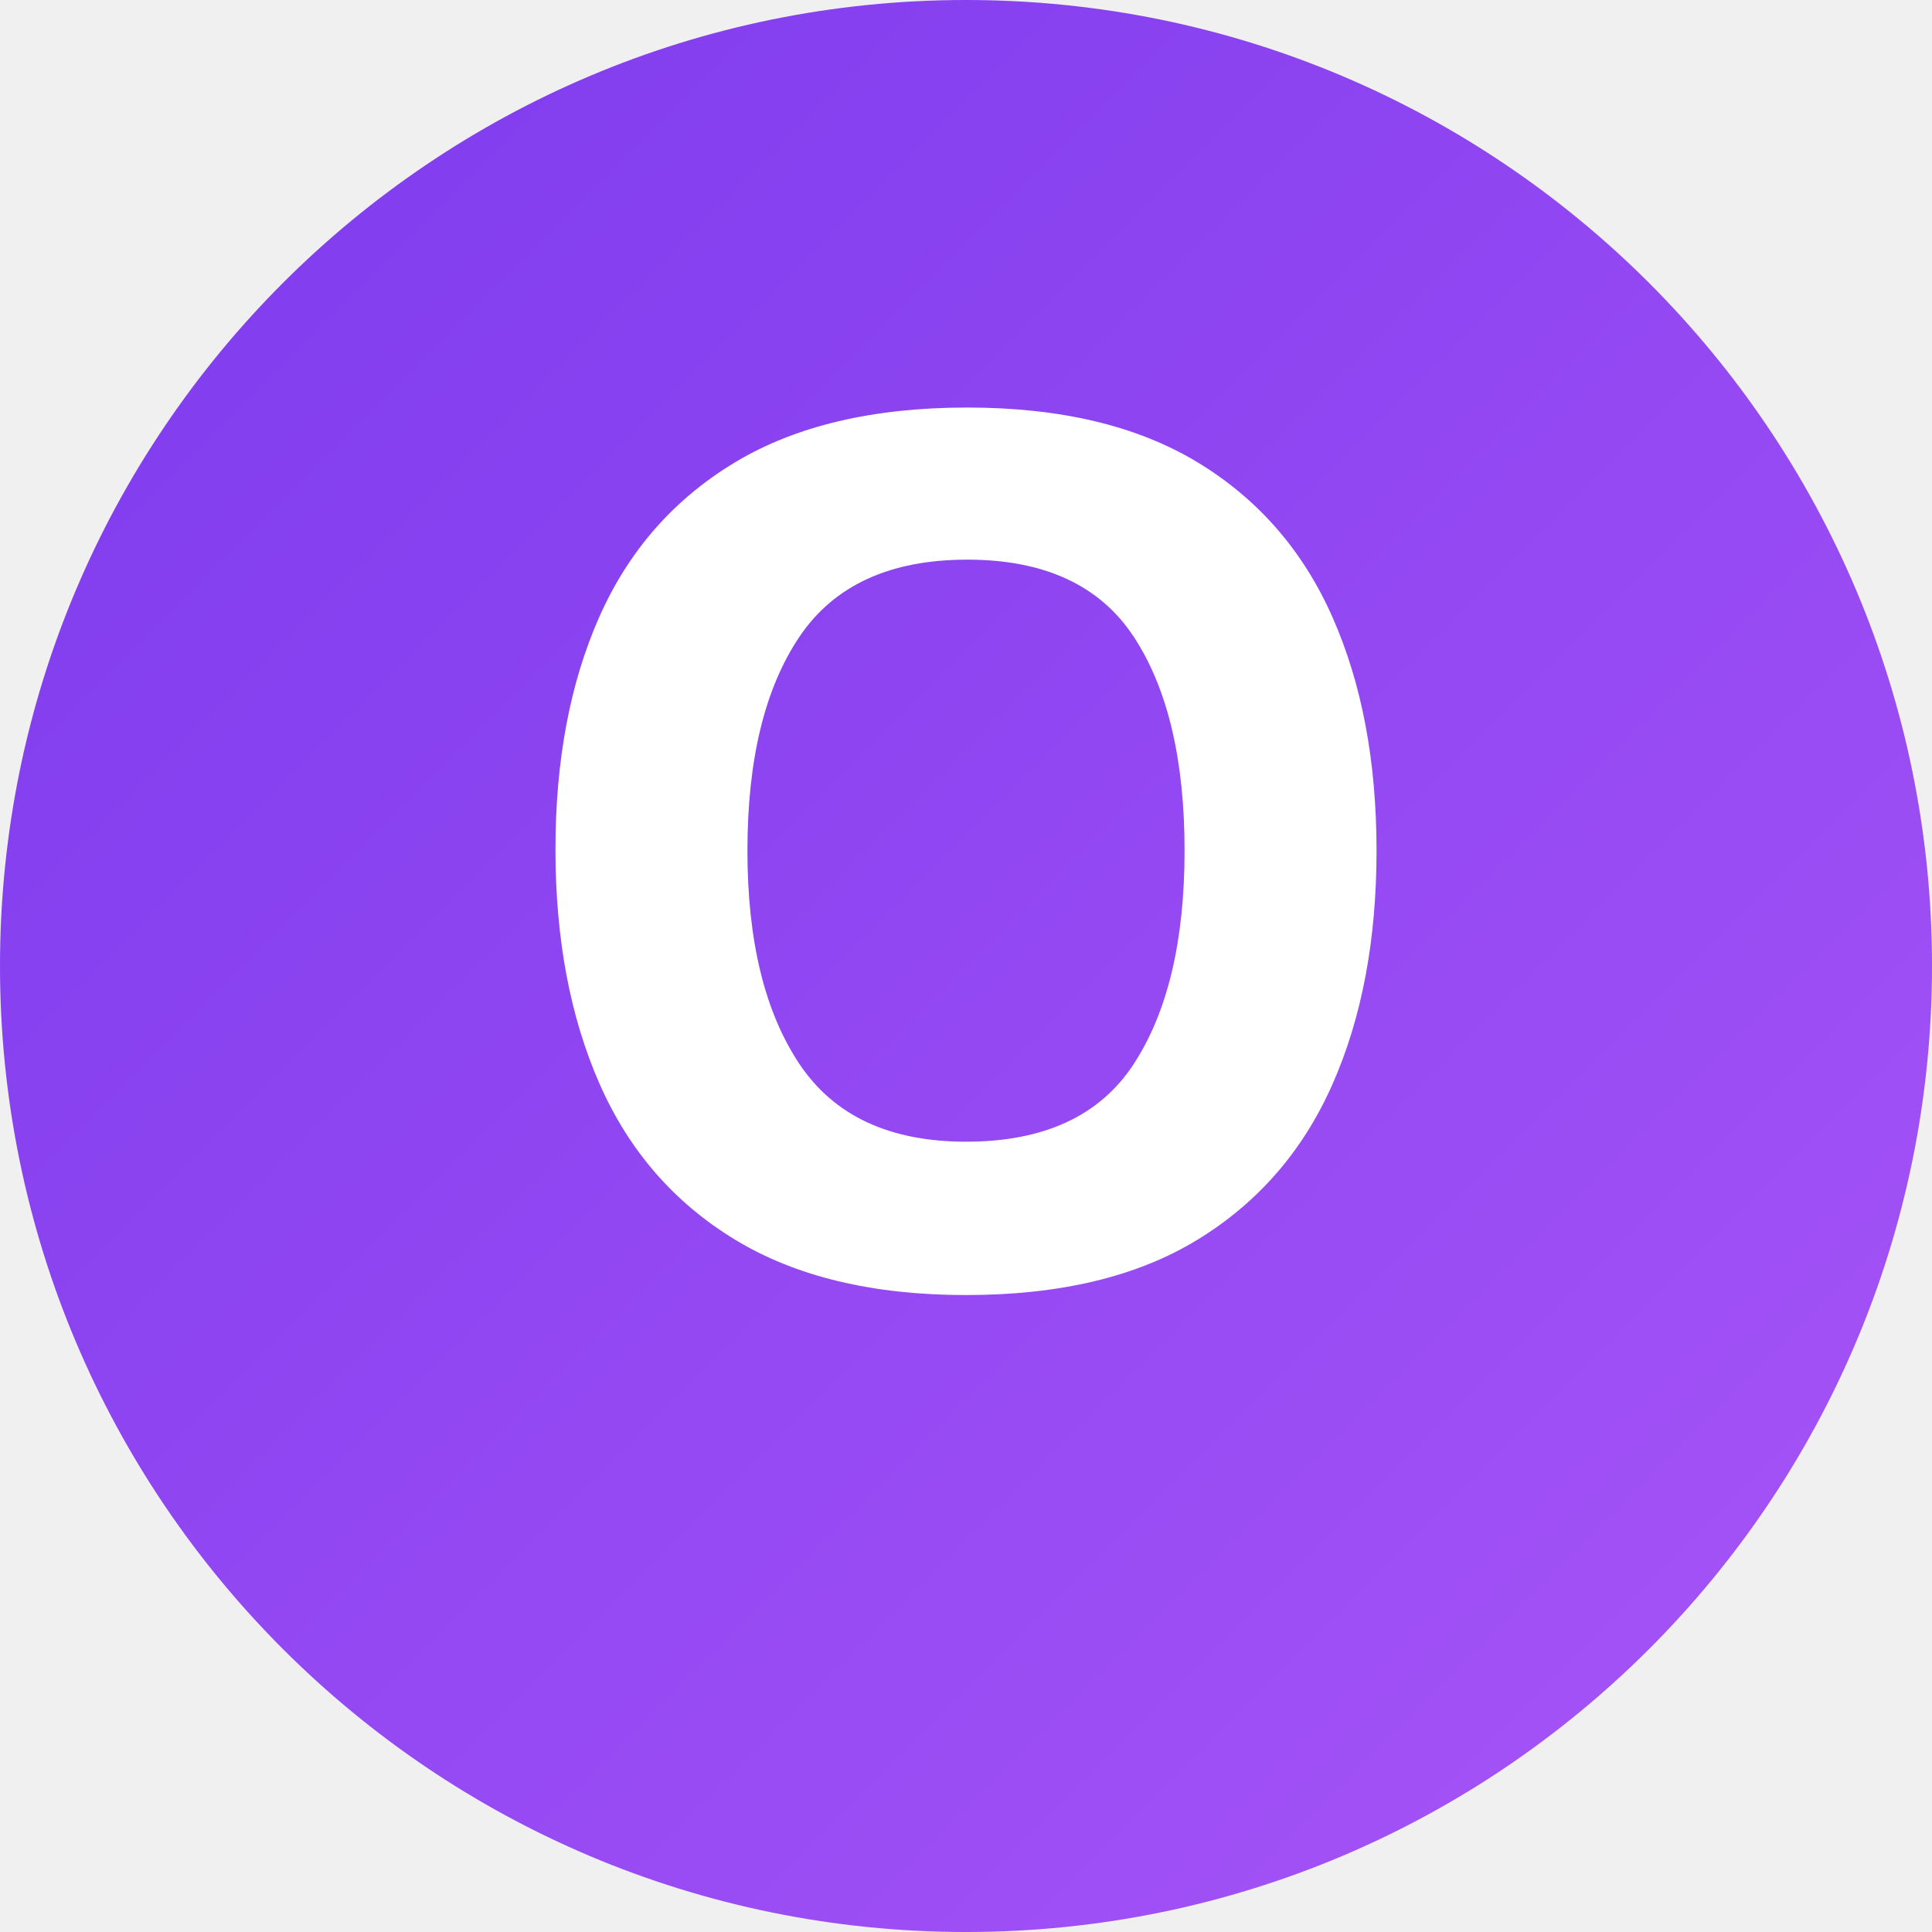
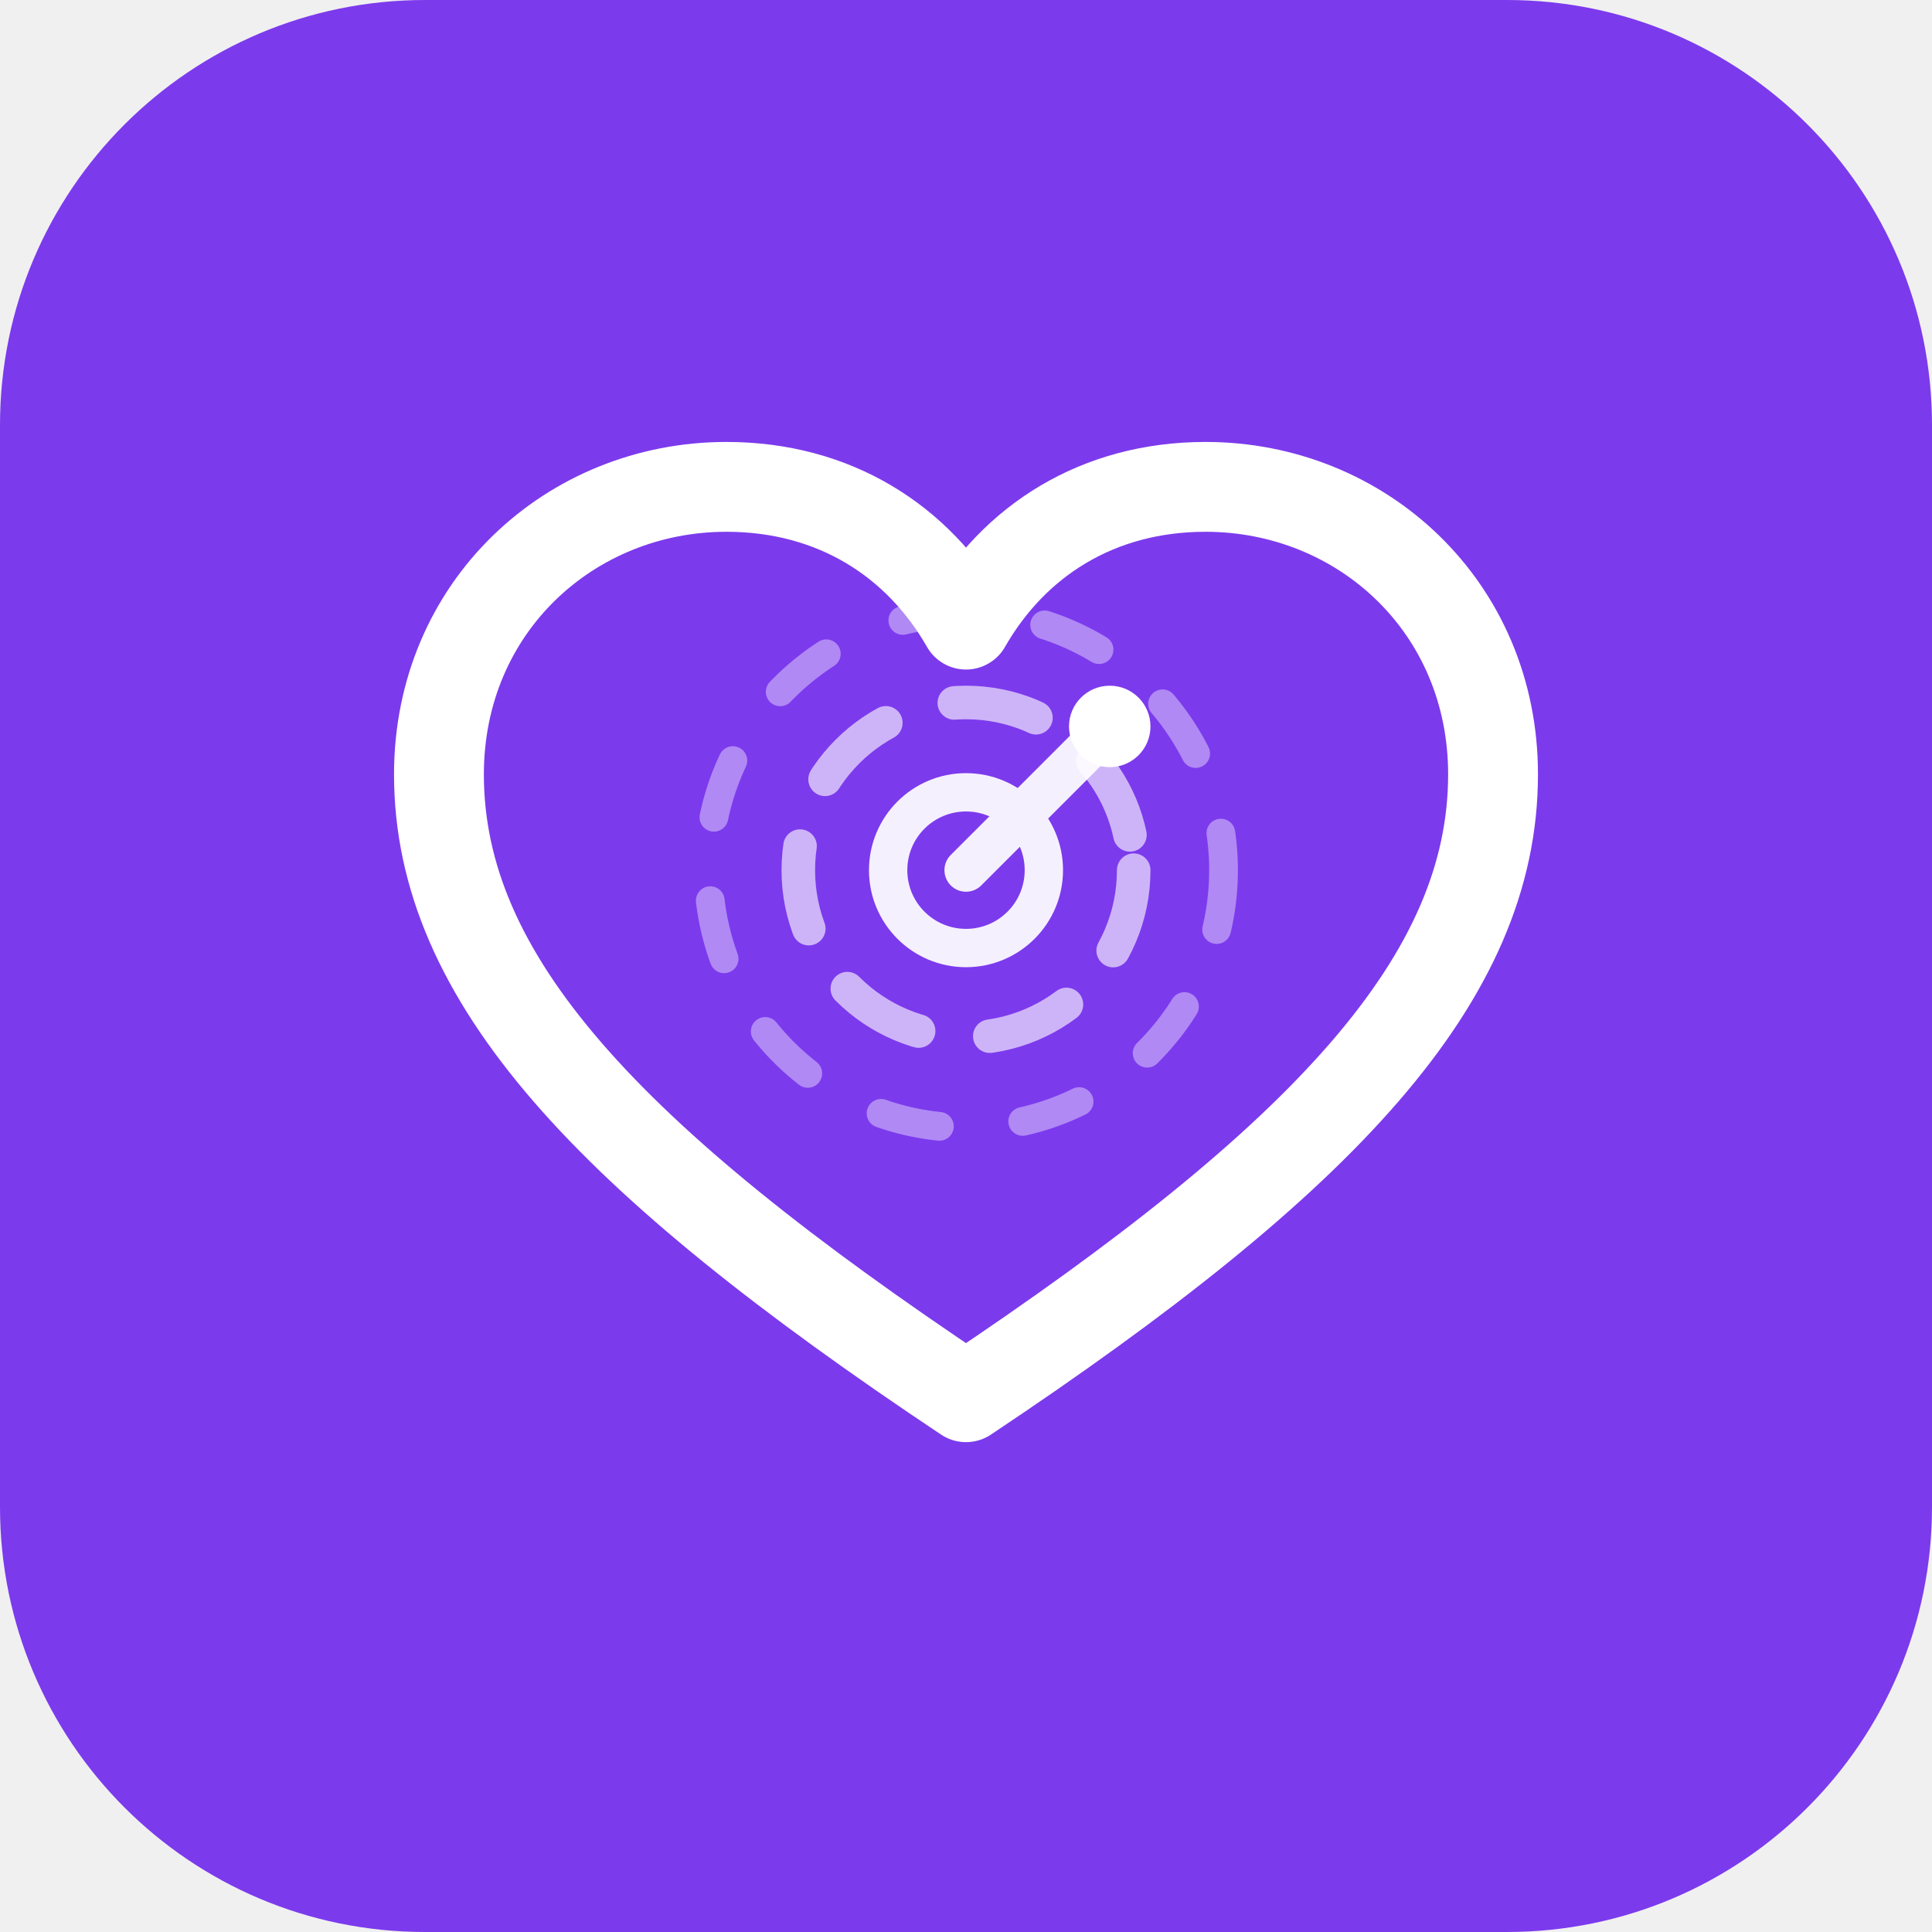
- <svg xmlns="http://www.w3.org/2000/svg" viewBox="0 0 512 512">
-   <defs>
-     <linearGradient id="g" x1="0%" y1="0%" x2="100%" y2="100%">
-       <stop offset="0%" stop-color="#7C3AED" />
-       <stop offset="100%" stop-color="#A855F7" />
-     </linearGradient>
-   </defs>
-   <circle cx="256" cy="256" r="256" fill="url(#g)" />
-   <text x="256" y="340" text-anchor="middle" font-family="system-ui,sans-serif" font-size="320" font-weight="700" fill="white">O</text>
+ <svg xmlns="http://www.w3.org/2000/svg" viewBox="0 0 100 100" width="100" height="100">
+   <rect width="100" height="100" rx="22" fill="#7C3AED" />
+   <g transform="translate(19 19) scale(0.62)">
+     <g fill="none" stroke="#FFFFFF" stroke-linecap="round" stroke-linejoin="round">
+       <path d="M50 86 C20 66 6 51 6 34 C6 20 17 10 30 10 C39 10 46 14.5 50 21.5 C54 14.5 61 10 70 10 C83 10 94 20 94 34 C94 51 80 66 50 86 Z" stroke-width="7.5" />
+       <g stroke-width="3.2" opacity="0.92">
+         <circle cx="50" cy="42" r="6.5" />
+         <path d="M50 42 L62 30" stroke-width="3.6" />
+       </g>
+       <g stroke-width="2.8" opacity="0.62" stroke-dasharray="7 6">
+         <circle cx="50" cy="42" r="14" />
+       </g>
+       <g stroke-width="2.4" opacity="0.4" stroke-dasharray="5 7">
+         <circle cx="50" cy="42" r="21.5" />
+       </g>
+       <circle cx="62" cy="30" r="3.4" fill="#FFFFFF" stroke="none" />
+     </g>
+   </g>
</svg>
